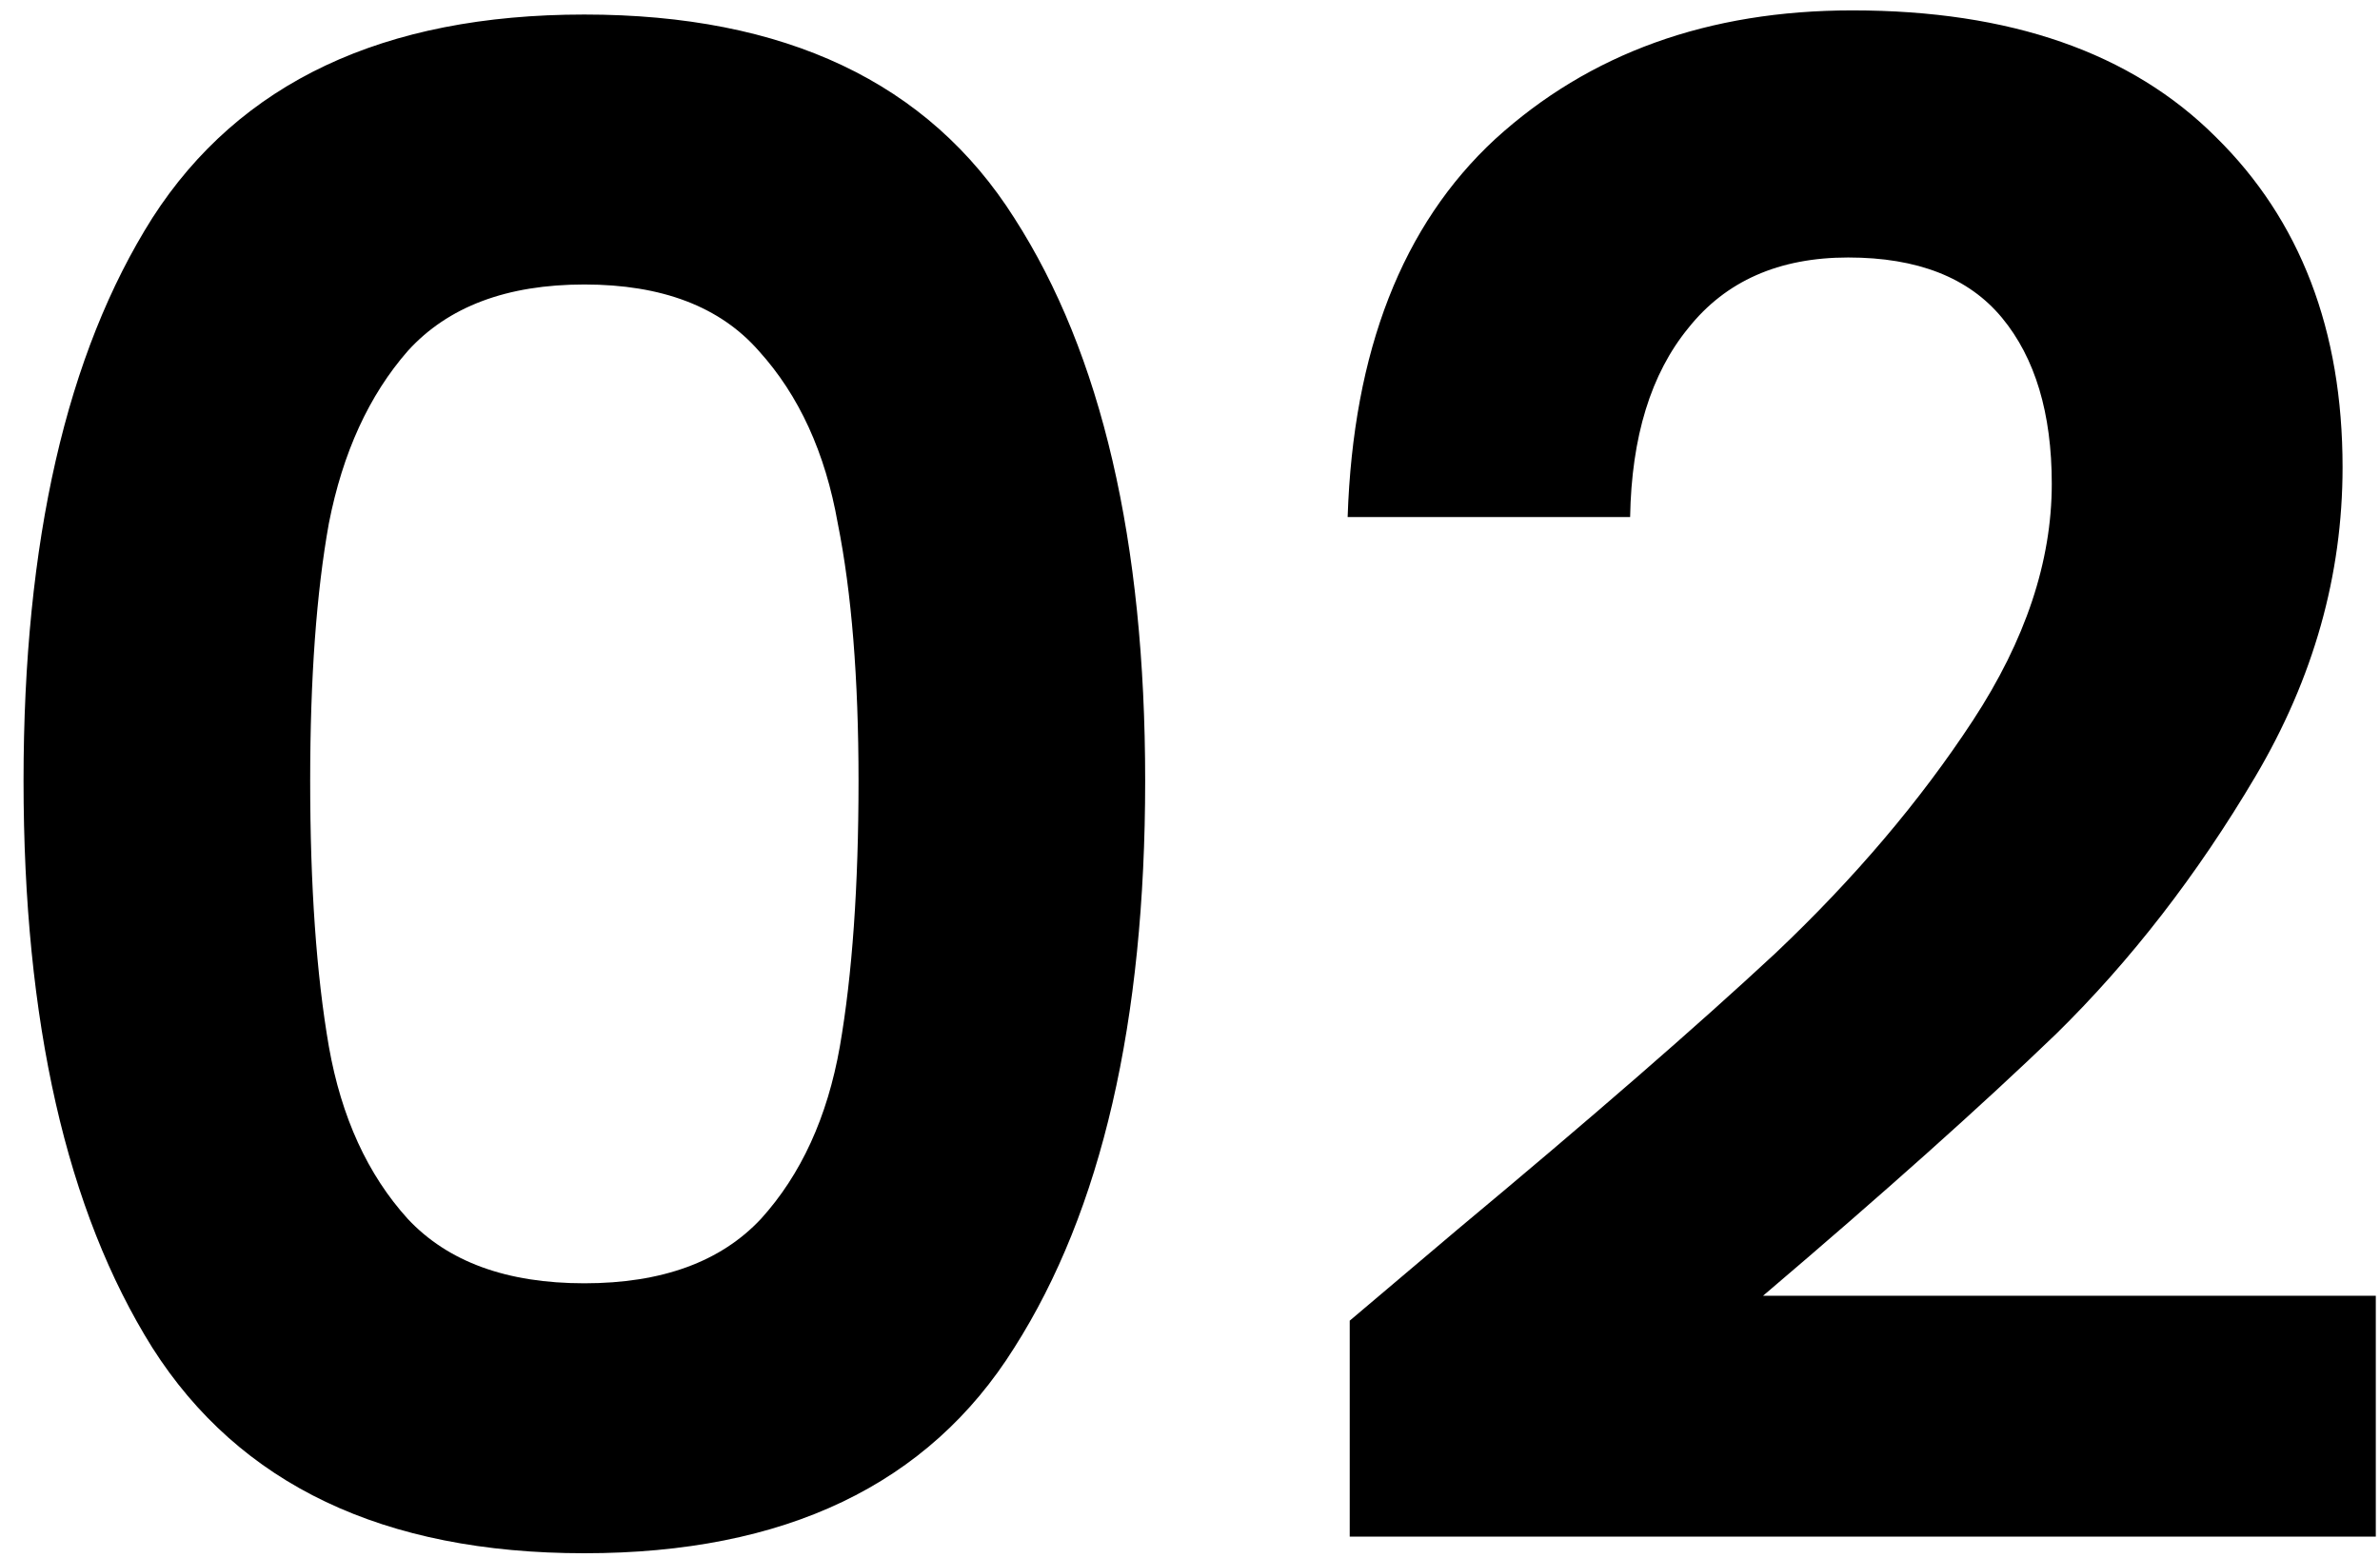
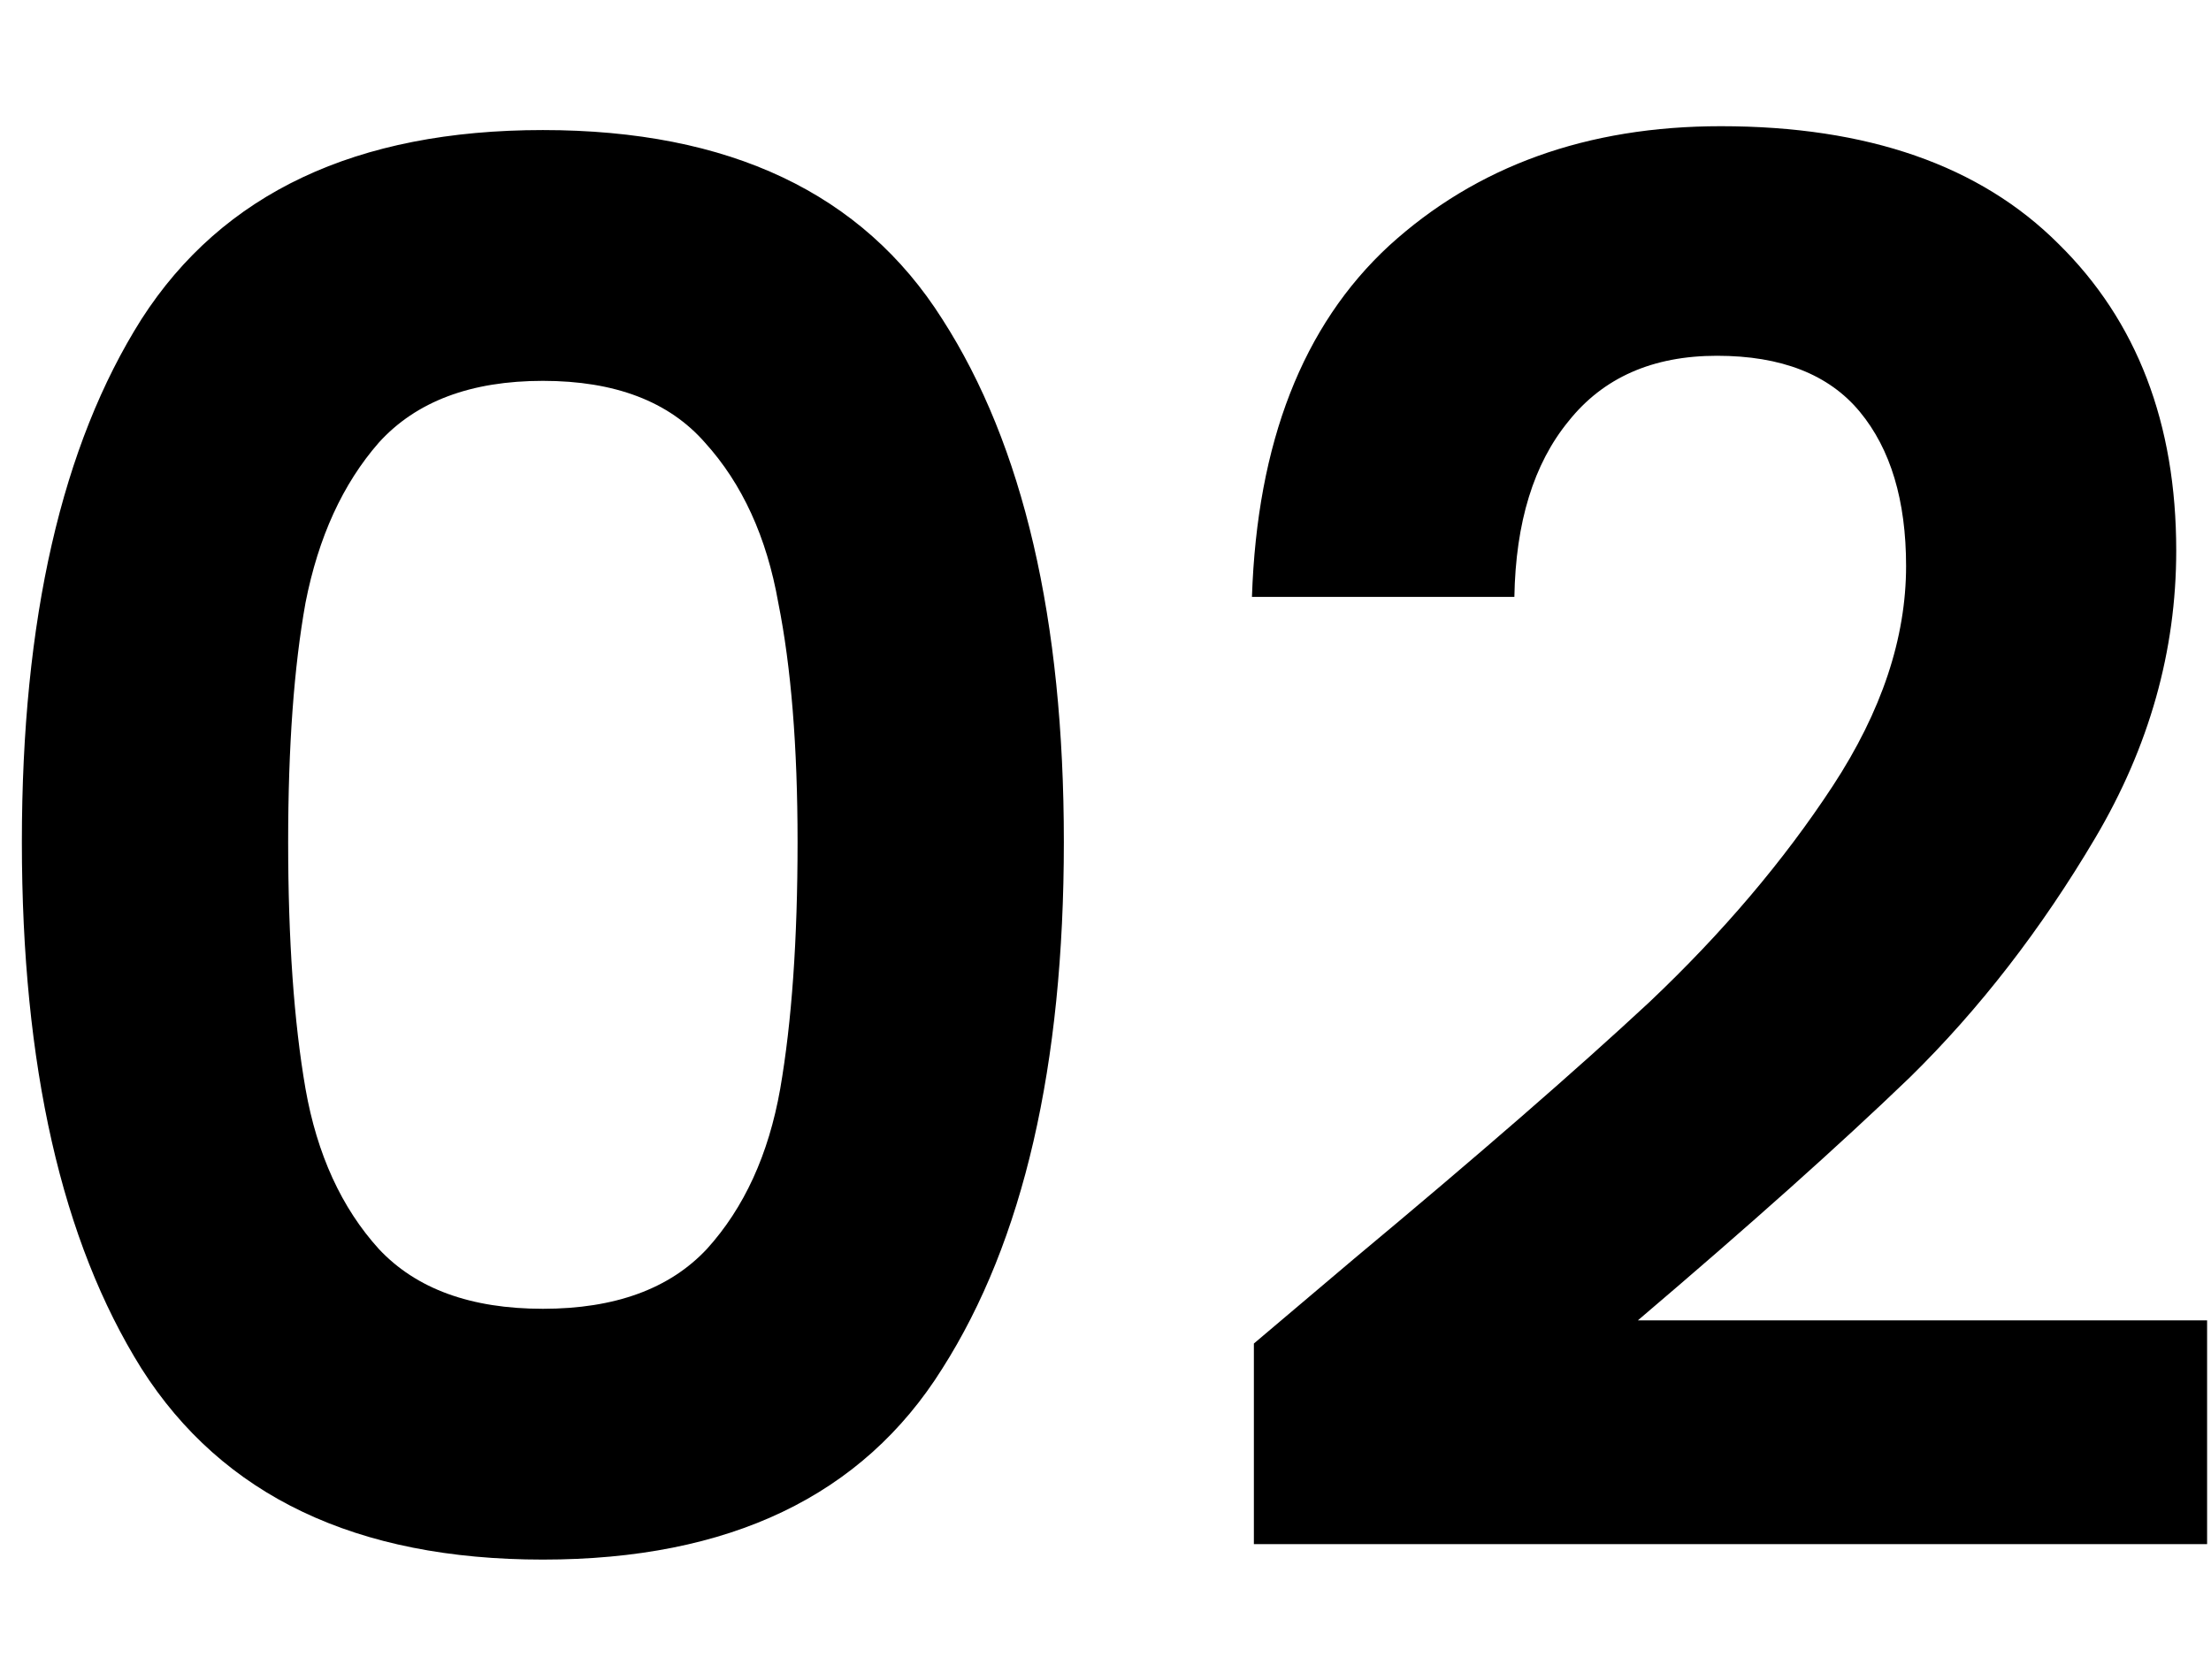
- <svg xmlns="http://www.w3.org/2000/svg" width="55" height="36" viewBox="0 0 55 36" fill="none">
+ <svg xmlns="http://www.w3.org/2000/svg" width="25" height="19" viewBox="0 0 55 36" fill="none">
  <path d="M0.544 18.048C0.544 12.512 1.536 8.176 3.52 5.04C5.536 1.904 8.864 0.336 13.504 0.336C18.144 0.336 21.456 1.904 23.44 5.04C25.456 8.176 26.464 12.512 26.464 18.048C26.464 23.616 25.456 27.984 23.44 31.152C21.456 34.32 18.144 35.904 13.504 35.904C8.864 35.904 5.536 34.32 3.52 31.152C1.536 27.984 0.544 23.616 0.544 18.048ZM19.84 18.048C19.84 15.68 19.68 13.696 19.36 12.096C19.072 10.464 18.464 9.136 17.536 8.112C16.64 7.088 15.296 6.576 13.504 6.576C11.712 6.576 10.352 7.088 9.424 8.112C8.528 9.136 7.92 10.464 7.6 12.096C7.312 13.696 7.168 15.68 7.168 18.048C7.168 20.48 7.312 22.528 7.6 24.192C7.888 25.824 8.496 27.152 9.424 28.176C10.352 29.168 11.712 29.664 13.504 29.664C15.296 29.664 16.656 29.168 17.584 28.176C18.512 27.152 19.12 25.824 19.408 24.192C19.696 22.528 19.84 20.48 19.84 18.048ZM33.687 28.416C36.759 25.856 39.207 23.728 41.031 22.032C42.855 20.304 44.375 18.512 45.591 16.656C46.807 14.8 47.415 12.976 47.415 11.184C47.415 9.552 47.031 8.272 46.263 7.344C45.495 6.416 44.311 5.952 42.711 5.952C41.111 5.952 39.879 6.496 39.015 7.584C38.151 8.64 37.703 10.096 37.671 11.952H31.143C31.271 8.112 32.407 5.2 34.551 3.216C36.727 1.232 39.479 0.24 42.807 0.24C46.455 0.24 49.255 1.216 51.207 3.168C53.159 5.088 54.135 7.632 54.135 10.8C54.135 13.296 53.463 15.68 52.119 17.952C50.775 20.224 49.239 22.208 47.511 23.904C45.783 25.568 43.527 27.584 40.743 29.952H54.903V35.52H31.191V30.528L33.687 28.416Z" fill="black" />
</svg>
